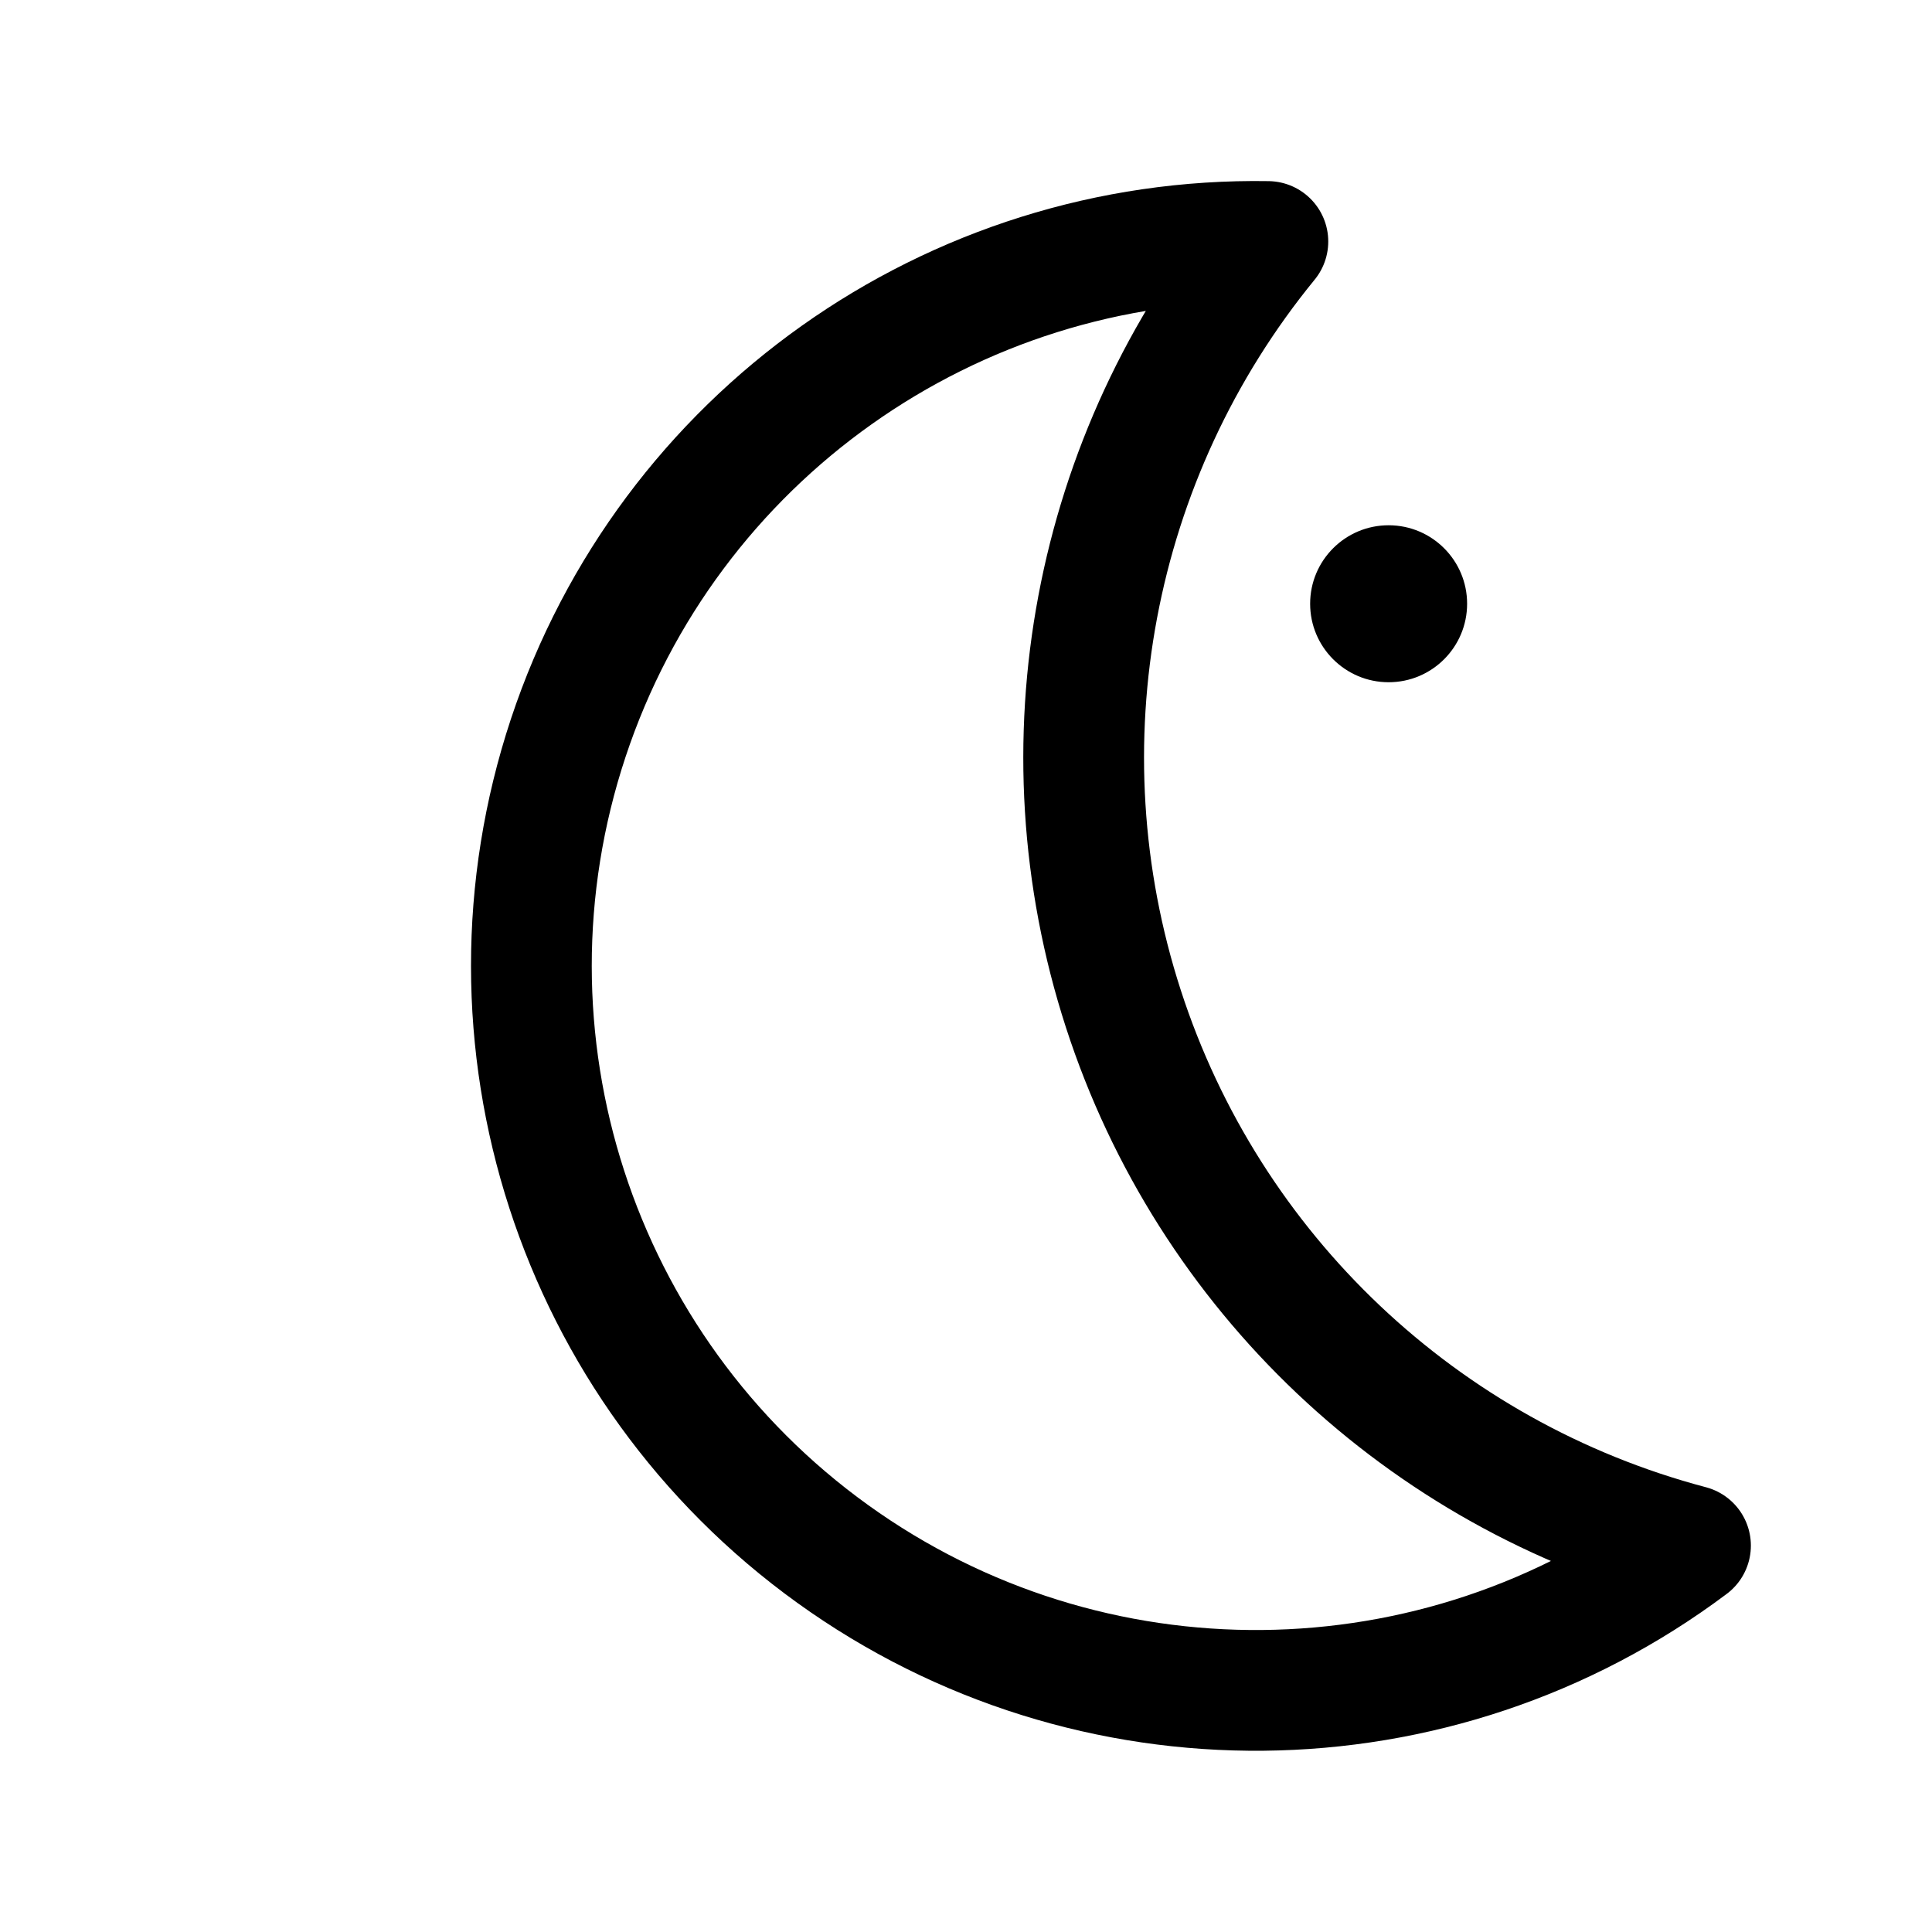
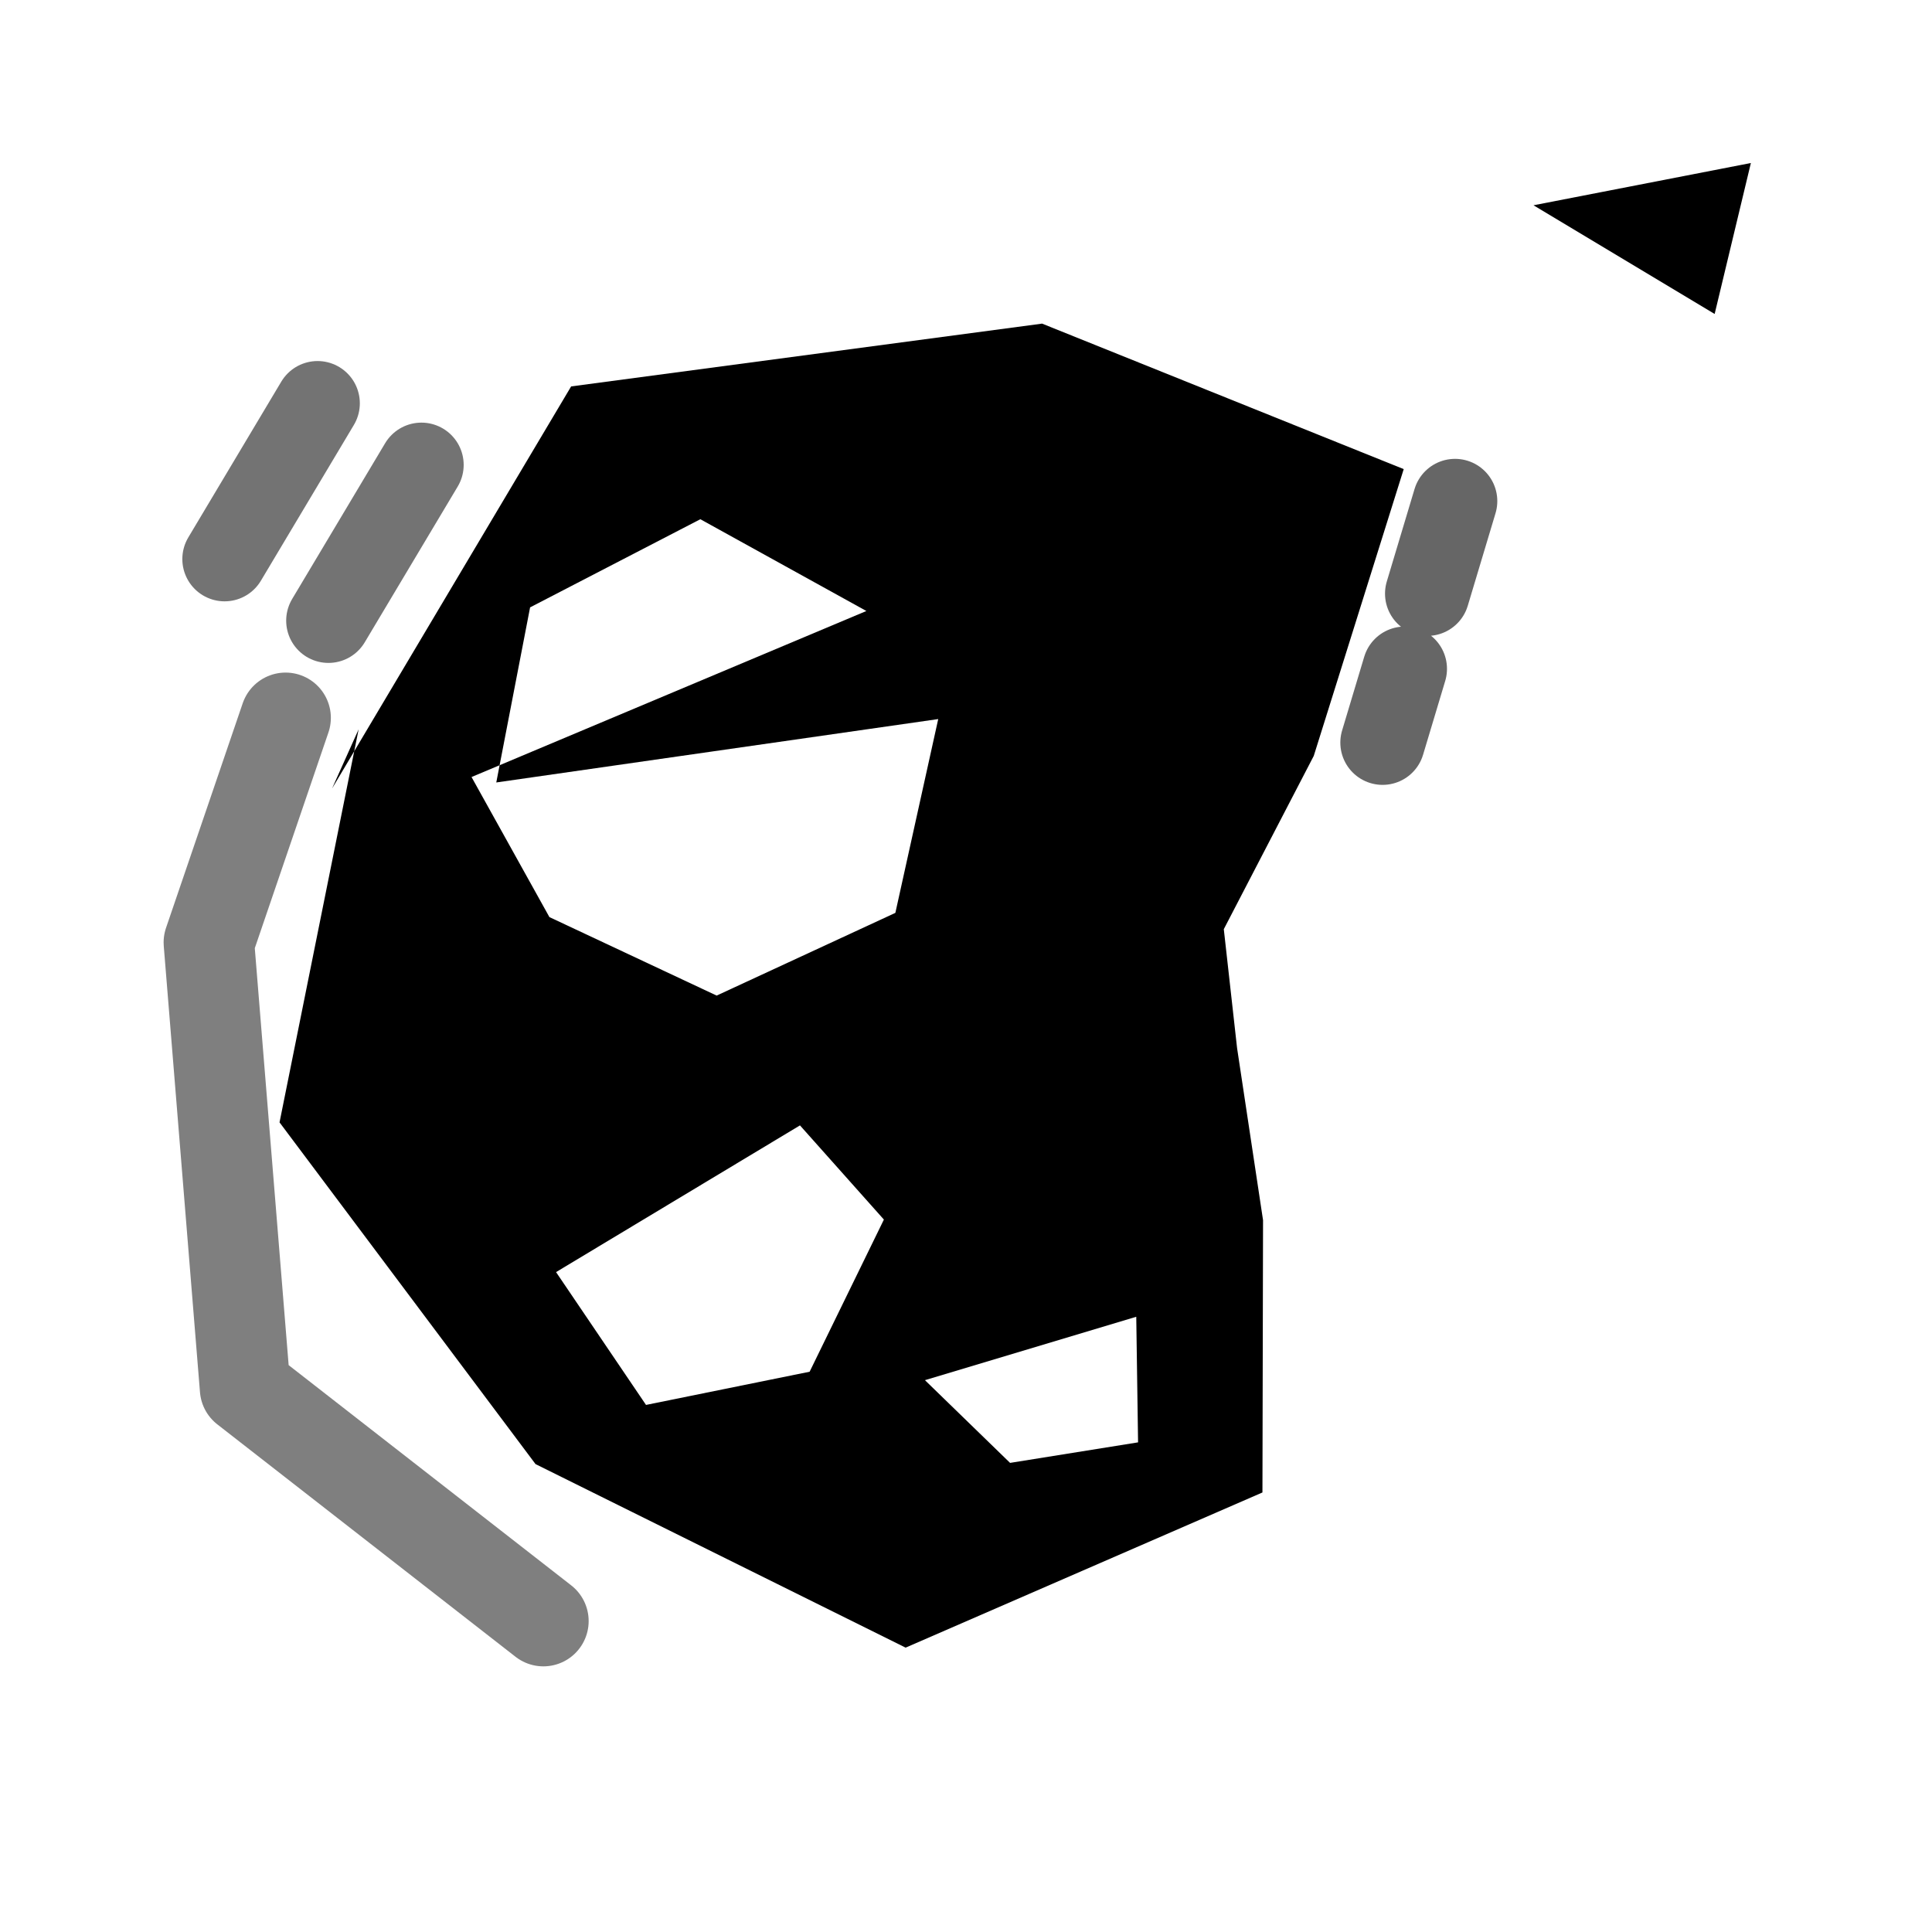
- <svg xmlns="http://www.w3.org/2000/svg" viewBox="0 0 32 32" fill="none" stroke="currentColor" stroke-width="2" stroke-linecap="round" stroke-linejoin="round" aria-hidden="true">
-   <path d="M21 4a12 12 0 1 0 7 21.6A13.5 13.5 0 0 1 21 4Z" />
-   <circle cx="23" cy="10" r="1.3" fill="currentColor" stroke="none" />
+ <svg xmlns="http://www.w3.org/2000/svg" viewBox="0 0 32 32" fill="none" stroke="currentColor" stroke-width="2.2" stroke-linecap="round" stroke-linejoin="round" aria-hidden="true">
+   <path d="M5.50 13.06L9.46 6.40L17.26 5.36L23.25 7.77L21.76 12.52L20.27 15.39L20.49 17.36L20.92 20.21L20.91 24.72L15.00 27.29L8.87 24.25L4.63 18.59L5.94 12.08ZM14.35 10.12L11.60 8.60L8.78 10.06L8.22 12.96L15.54 11.91L14.83 15.12L11.87 16.49L9.10 15.19L7.81 12.87ZM13.25 18.64L14.64 20.20L13.41 22.72L10.70 23.27L9.21 21.07ZM18.82 21.81L18.85 23.89L16.73 24.23L15.32 22.86Z" fill="currentColor" fill-rule="evenodd" stroke="none" />
+   <path d="M9.00 26.85L4.06 23.00L3.46 15.61L4.73 11.89" stroke-width="1.5" opacity="0.5" />
+   <path d="M6.98 7.7L5.44 10.28M5.26 6.68L3.72 9.26" stroke-width="1.4" opacity="0.55" />
+   <path d="M24.1 8.3L22.9 12.3" stroke-width="1.4" stroke-dasharray="1.6 1.3" opacity="0.6" />
+   <path d="M25.4 3.4L29 2.7L28.4 5.2Z" fill="currentColor" stroke="none" />
</svg>
